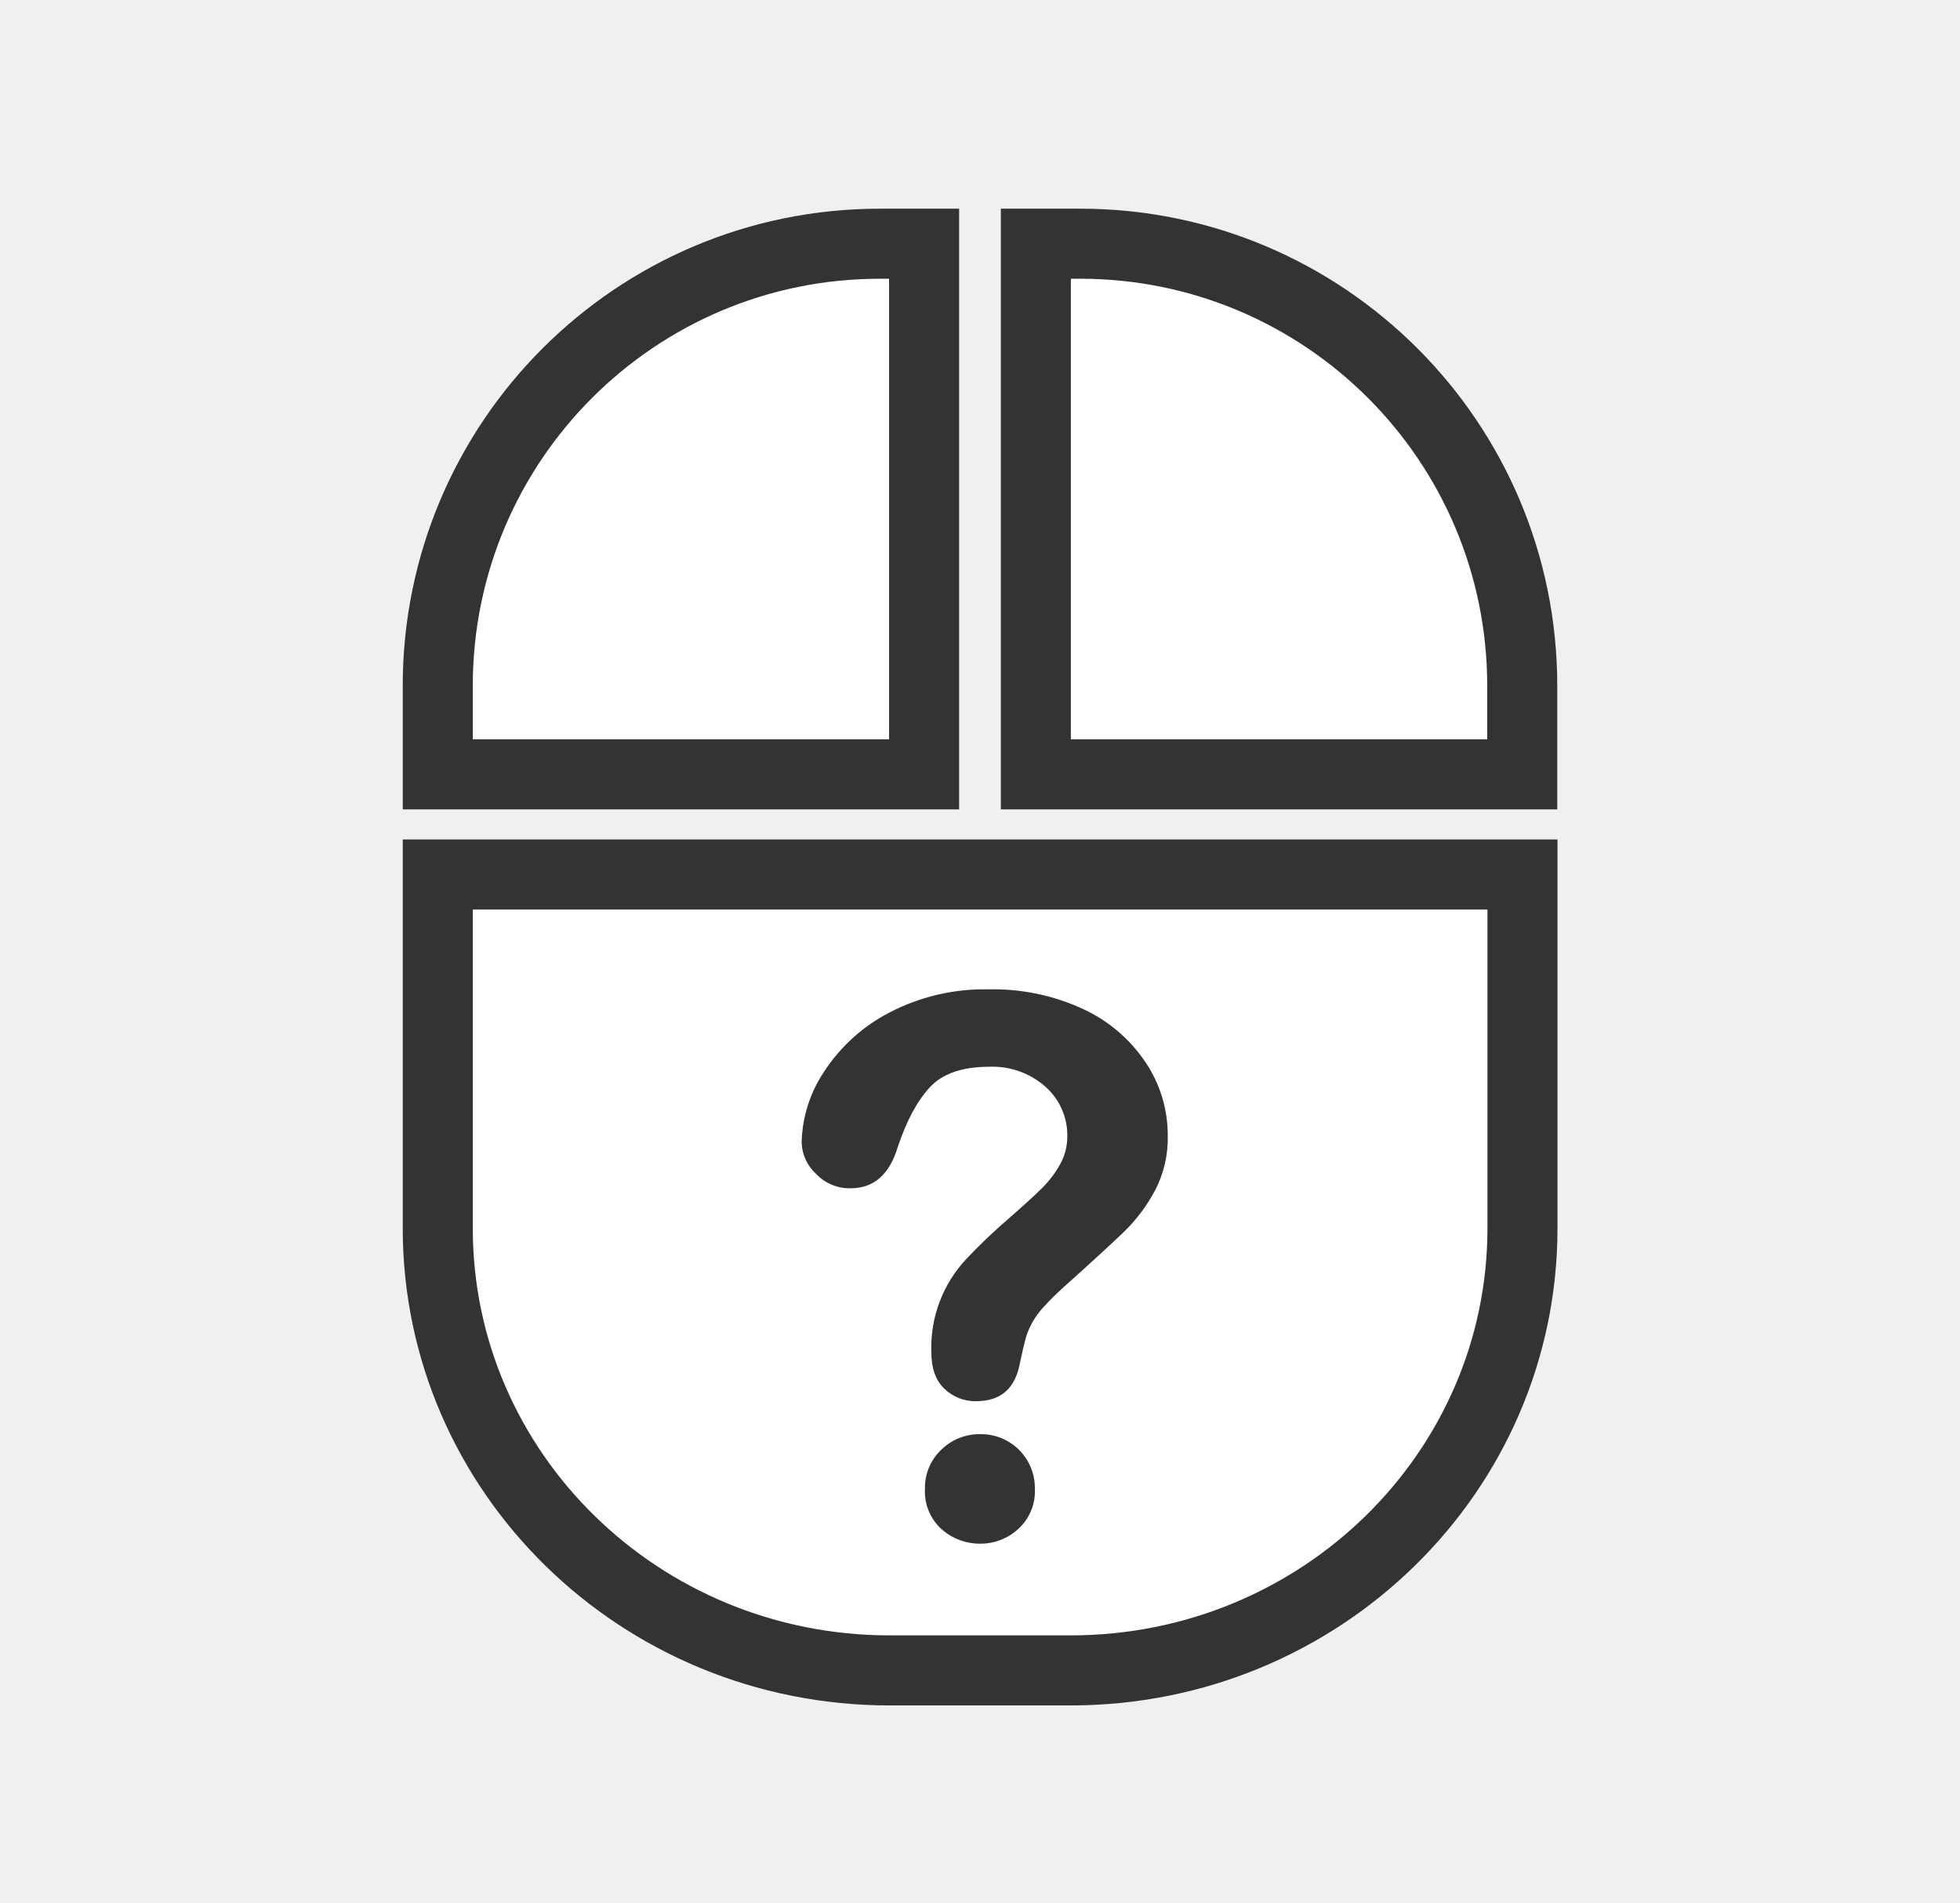
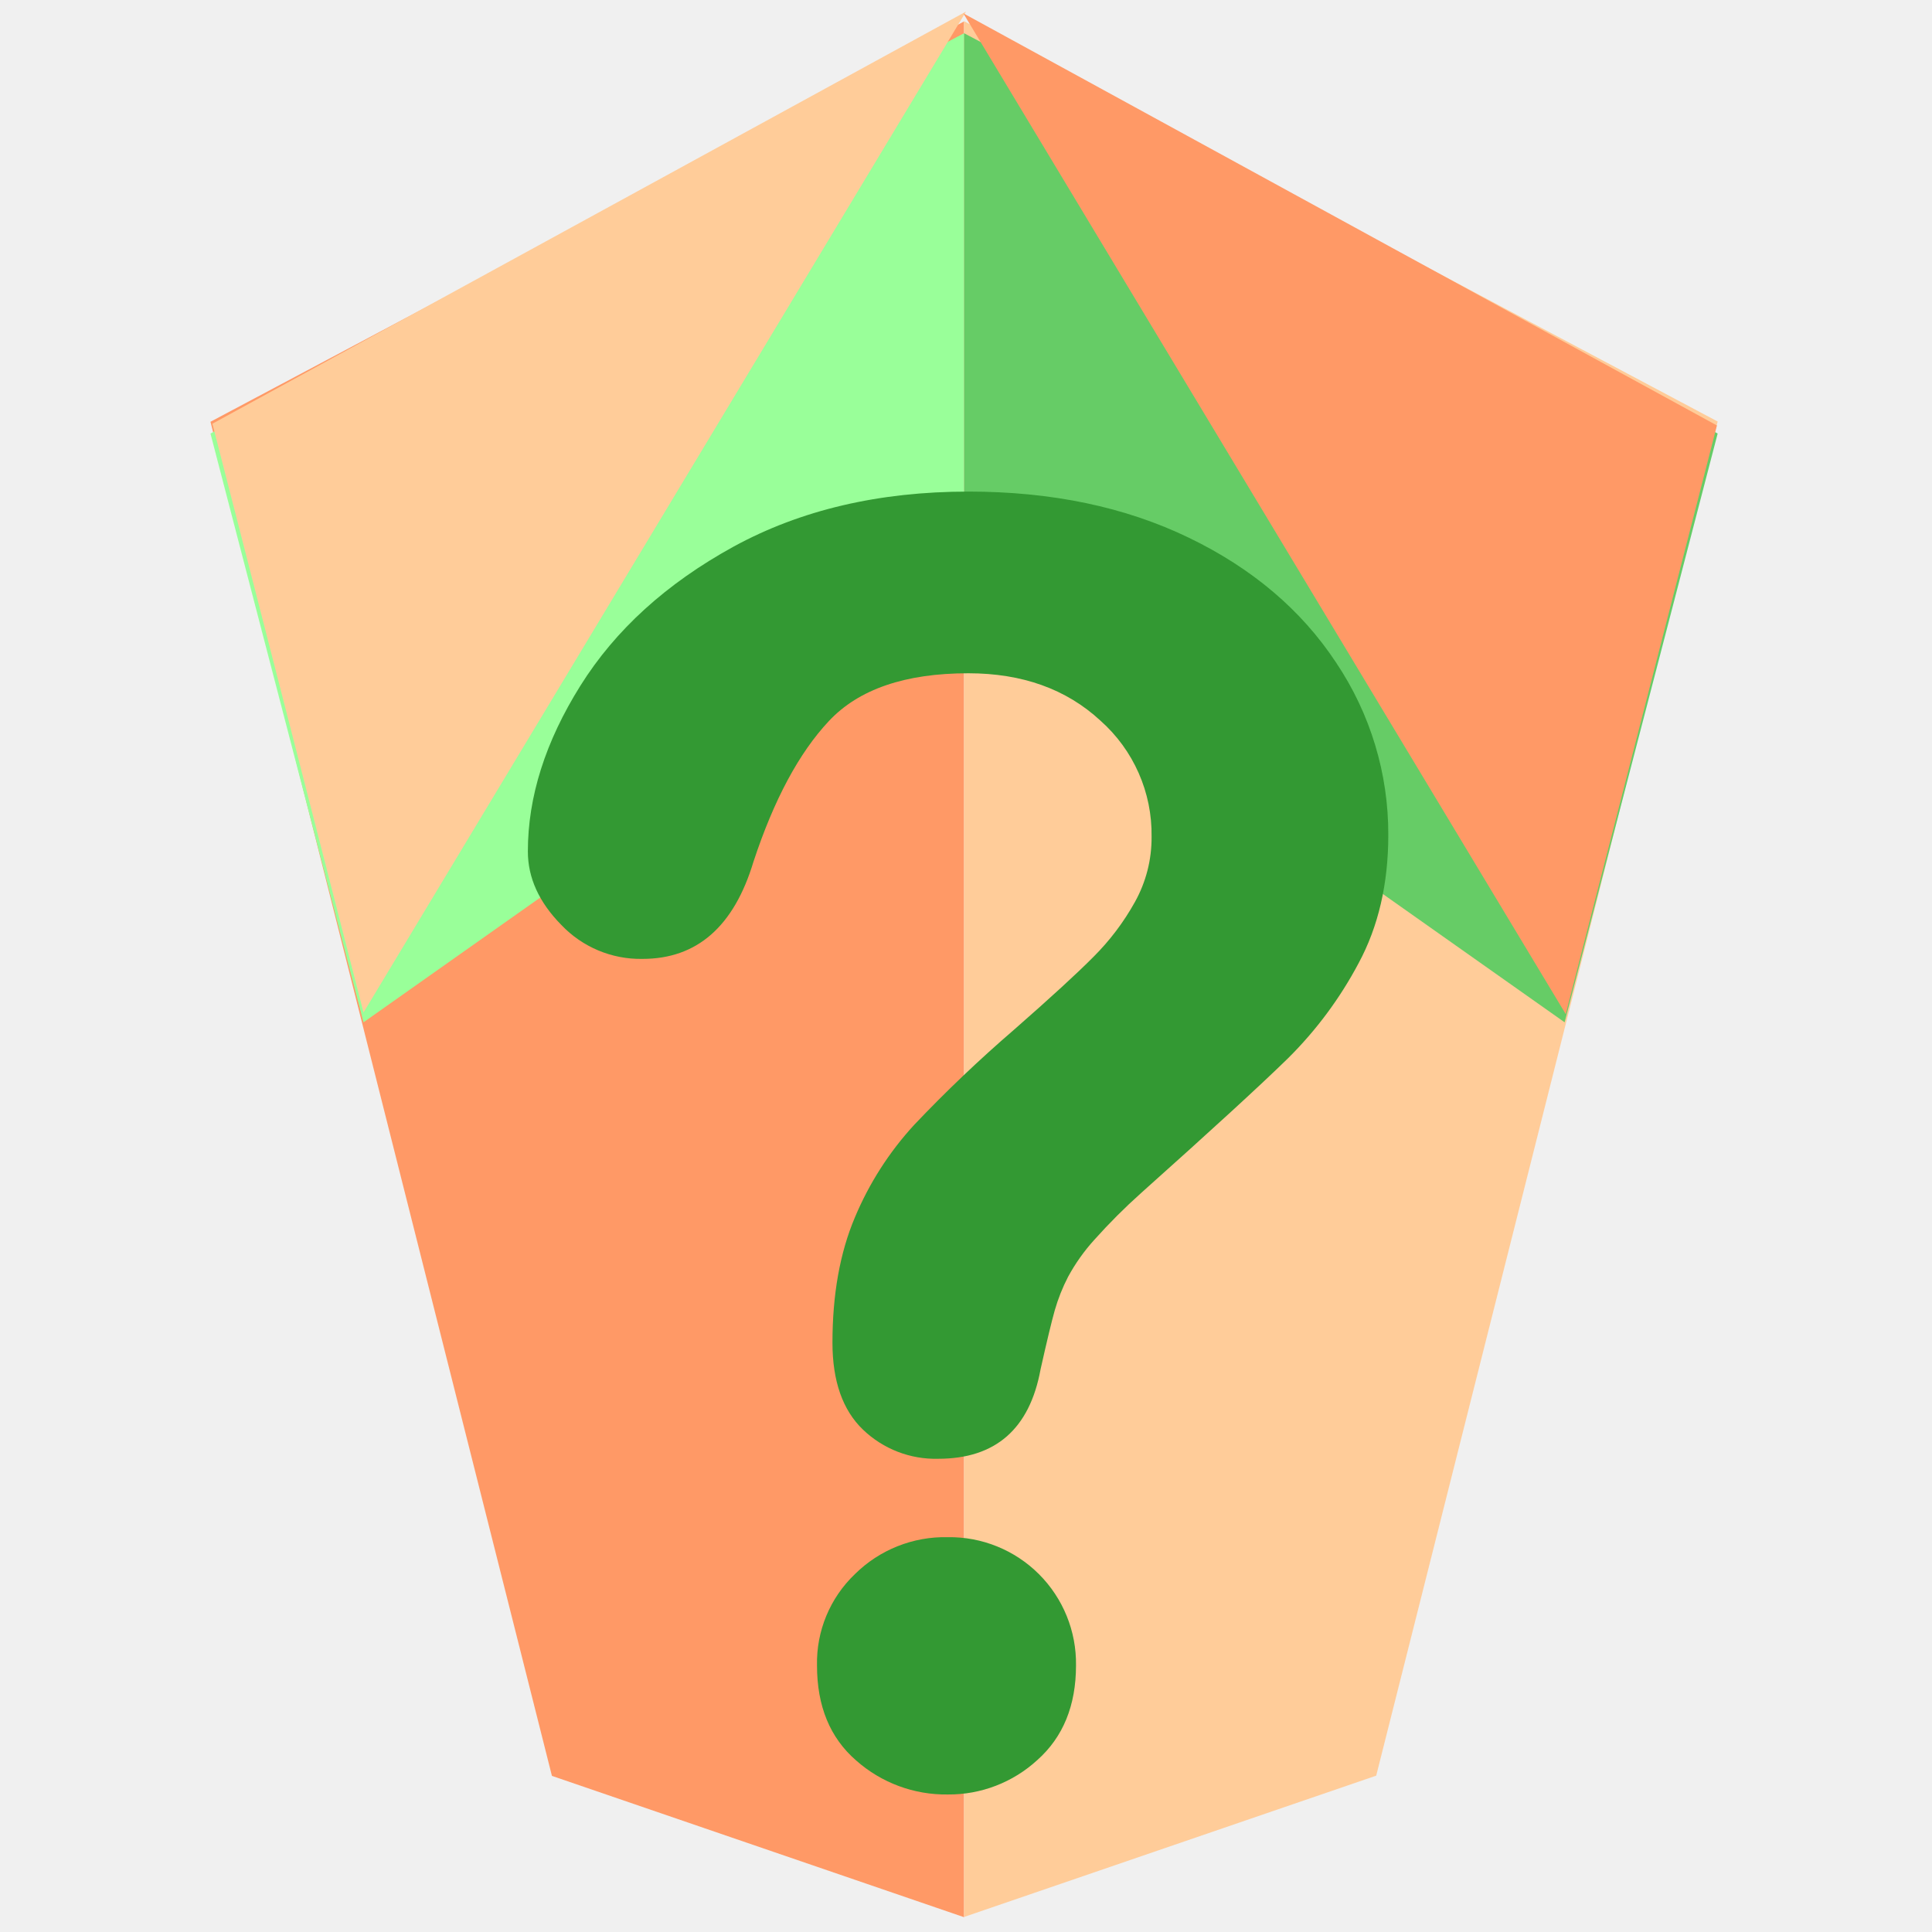
- <svg xmlns="http://www.w3.org/2000/svg" id="Layer_1" data-name="Layer 1" viewBox="0 0 335.8 325.9">
+ <svg xmlns="http://www.w3.org/2000/svg" id="Layer_1_copy_2" data-name="Layer 1 copy 2" viewBox="0 0 500 500">
  <defs>
-     <style>.cls-1{fill:#fff;stroke:#333;stroke-miterlimit:10;stroke-width:12px;}.cls-2{fill:#333;}</style>
+     <style>.cls-1{fill:#f96;}.cls-2{fill:#fc9;}.cls-3{fill:#9f9;}.cls-4{fill:#6c6;}.cls-5{fill:#393;}</style>
  </defs>
-   <path class="cls-1" d="M75,210.4c0,41.84,34.66,75.75,77.42,75.75h31c42.76,0,77.42-33.91,77.42-75.75V149.8H75ZM158.32,41.75h-7.57A75.74,75.74,0,0,0,75,117.5v15.15h83.32Zm26.73,0h-7.58v90.9H260.8V117.5A75.74,75.74,0,0,0,185.05,41.75Z" />
-   <path class="cls-2" d="M137.34,195.69a22.72,22.72,0,0,1,3.83-12.08,29.54,29.54,0,0,1,11.16-10.13,35.25,35.25,0,0,1,17.13-4,36.68,36.68,0,0,1,16.06,3.35A26.06,26.06,0,0,1,196.28,182a22.39,22.39,0,0,1,3.79,12.55,19.4,19.4,0,0,1-2.16,9.34,28.81,28.81,0,0,1-5.15,6.94q-3,2.91-10.69,9.81a45.55,45.55,0,0,0-3.42,3.42,13.48,13.48,0,0,0-1.91,2.7,12.92,12.92,0,0,0-1,2.45c-.23.81-.57,2.24-1,4.29-.8,4.35-3.28,6.53-7.47,6.53a7.58,7.58,0,0,1-5.48-2.14q-2.24-2.13-2.23-6.33a22.2,22.2,0,0,1,6-15.9,97.84,97.84,0,0,1,7.28-6.94c2.67-2.34,4.61-4.1,5.8-5.3a18.21,18.21,0,0,0,3-4,9.67,9.67,0,0,0,1.22-4.77,11.1,11.1,0,0,0-3.73-8.47,13.67,13.67,0,0,0-9.63-3.44q-6.9,0-10.16,3.48t-5.52,10.25q-2.13,7.09-8.09,7.09a7.92,7.92,0,0,1-5.93-2.48A7.58,7.58,0,0,1,137.34,195.69ZM168,264.44a9.9,9.9,0,0,1-6.68-2.48,8.69,8.69,0,0,1-2.85-6.93,8.94,8.94,0,0,1,2.76-6.65,9.32,9.32,0,0,1,6.77-2.7A9.22,9.22,0,0,1,177.3,255a8.75,8.75,0,0,1-2.82,6.9A9.55,9.55,0,0,1,168,264.44Z" />
+   <g id="Layer_3_copy" data-name="Layer 3 copy">
+     <polygon class="cls-1" points="142.84 459.6 249.5 496.17 249.5 5.54 54.47 109.15 142.84 459.6" />
+     <polygon class="cls-2" points="356.16 459.54 249.5 496.11 249.5 5.48 444.53 109.09 356.16 459.54" />
+   </g>
+   <polygon class="cls-3" points="249.5 154.86 94.08 264.57 54.47 112.2 249.5 8.59 249.5 154.86" />
+   <polygon class="cls-4" points="249.5 154.86 404.92 264.57 444.53 112.2 249.5 8.59 249.5 154.86" />
+   <polygon class="cls-2" points="94.08 262.03 54.97 109.66 250 3 94.08 262.03" />
+   <polygon class="cls-1" points="405.22 262.47 444.34 110.11 249.31 3.45 405.22 262.47" />
+   <path class="cls-5" d="M136.61,220.34q0-21.17,13.59-42.87t39.64-36q26.06-14.24,60.79-14.25,32.3,0,57,11.92t38.19,32.4a79.48,79.48,0,0,1,13.47,44.54q0,18.93-7.68,33.18a101.72,101.72,0,0,1-18.26,24.61q-10.58,10.35-38,34.85a154.53,154.53,0,0,0-12.13,12.13,49.23,49.23,0,0,0-6.8,9.58,47.51,47.51,0,0,0-3.45,8.68q-1.23,4.35-3.67,15.26-4.24,23.16-26.5,23.16A27.09,27.09,0,0,1,223.35,370q-7.9-7.58-7.91-22.49,0-18.72,5.79-32.41a82.43,82.43,0,0,1,15.37-24,353.71,353.71,0,0,1,25.83-24.61Q276.68,254,283,247.62a63.64,63.64,0,0,0,10.69-14.14,34.17,34.17,0,0,0,4.34-16.93,39.36,39.36,0,0,0-13.25-30.06q-13.24-12.24-34.18-12.25-24.49,0-36.08,12.36T195,223q-7.58,25.17-28.73,25.16a28.23,28.23,0,0,1-21-8.79Q136.61,230.58,136.61,220.34ZM245.29,464.41a35,35,0,0,1-23.72-8.8q-10.14-8.79-10.13-24.6a31.72,31.72,0,0,1,9.79-23.61,33.13,33.13,0,0,1,24.06-9.58A32.72,32.72,0,0,1,278.47,431q0,15.58-10,24.49A33.84,33.84,0,0,1,245.29,464.41Z" />
</svg>
